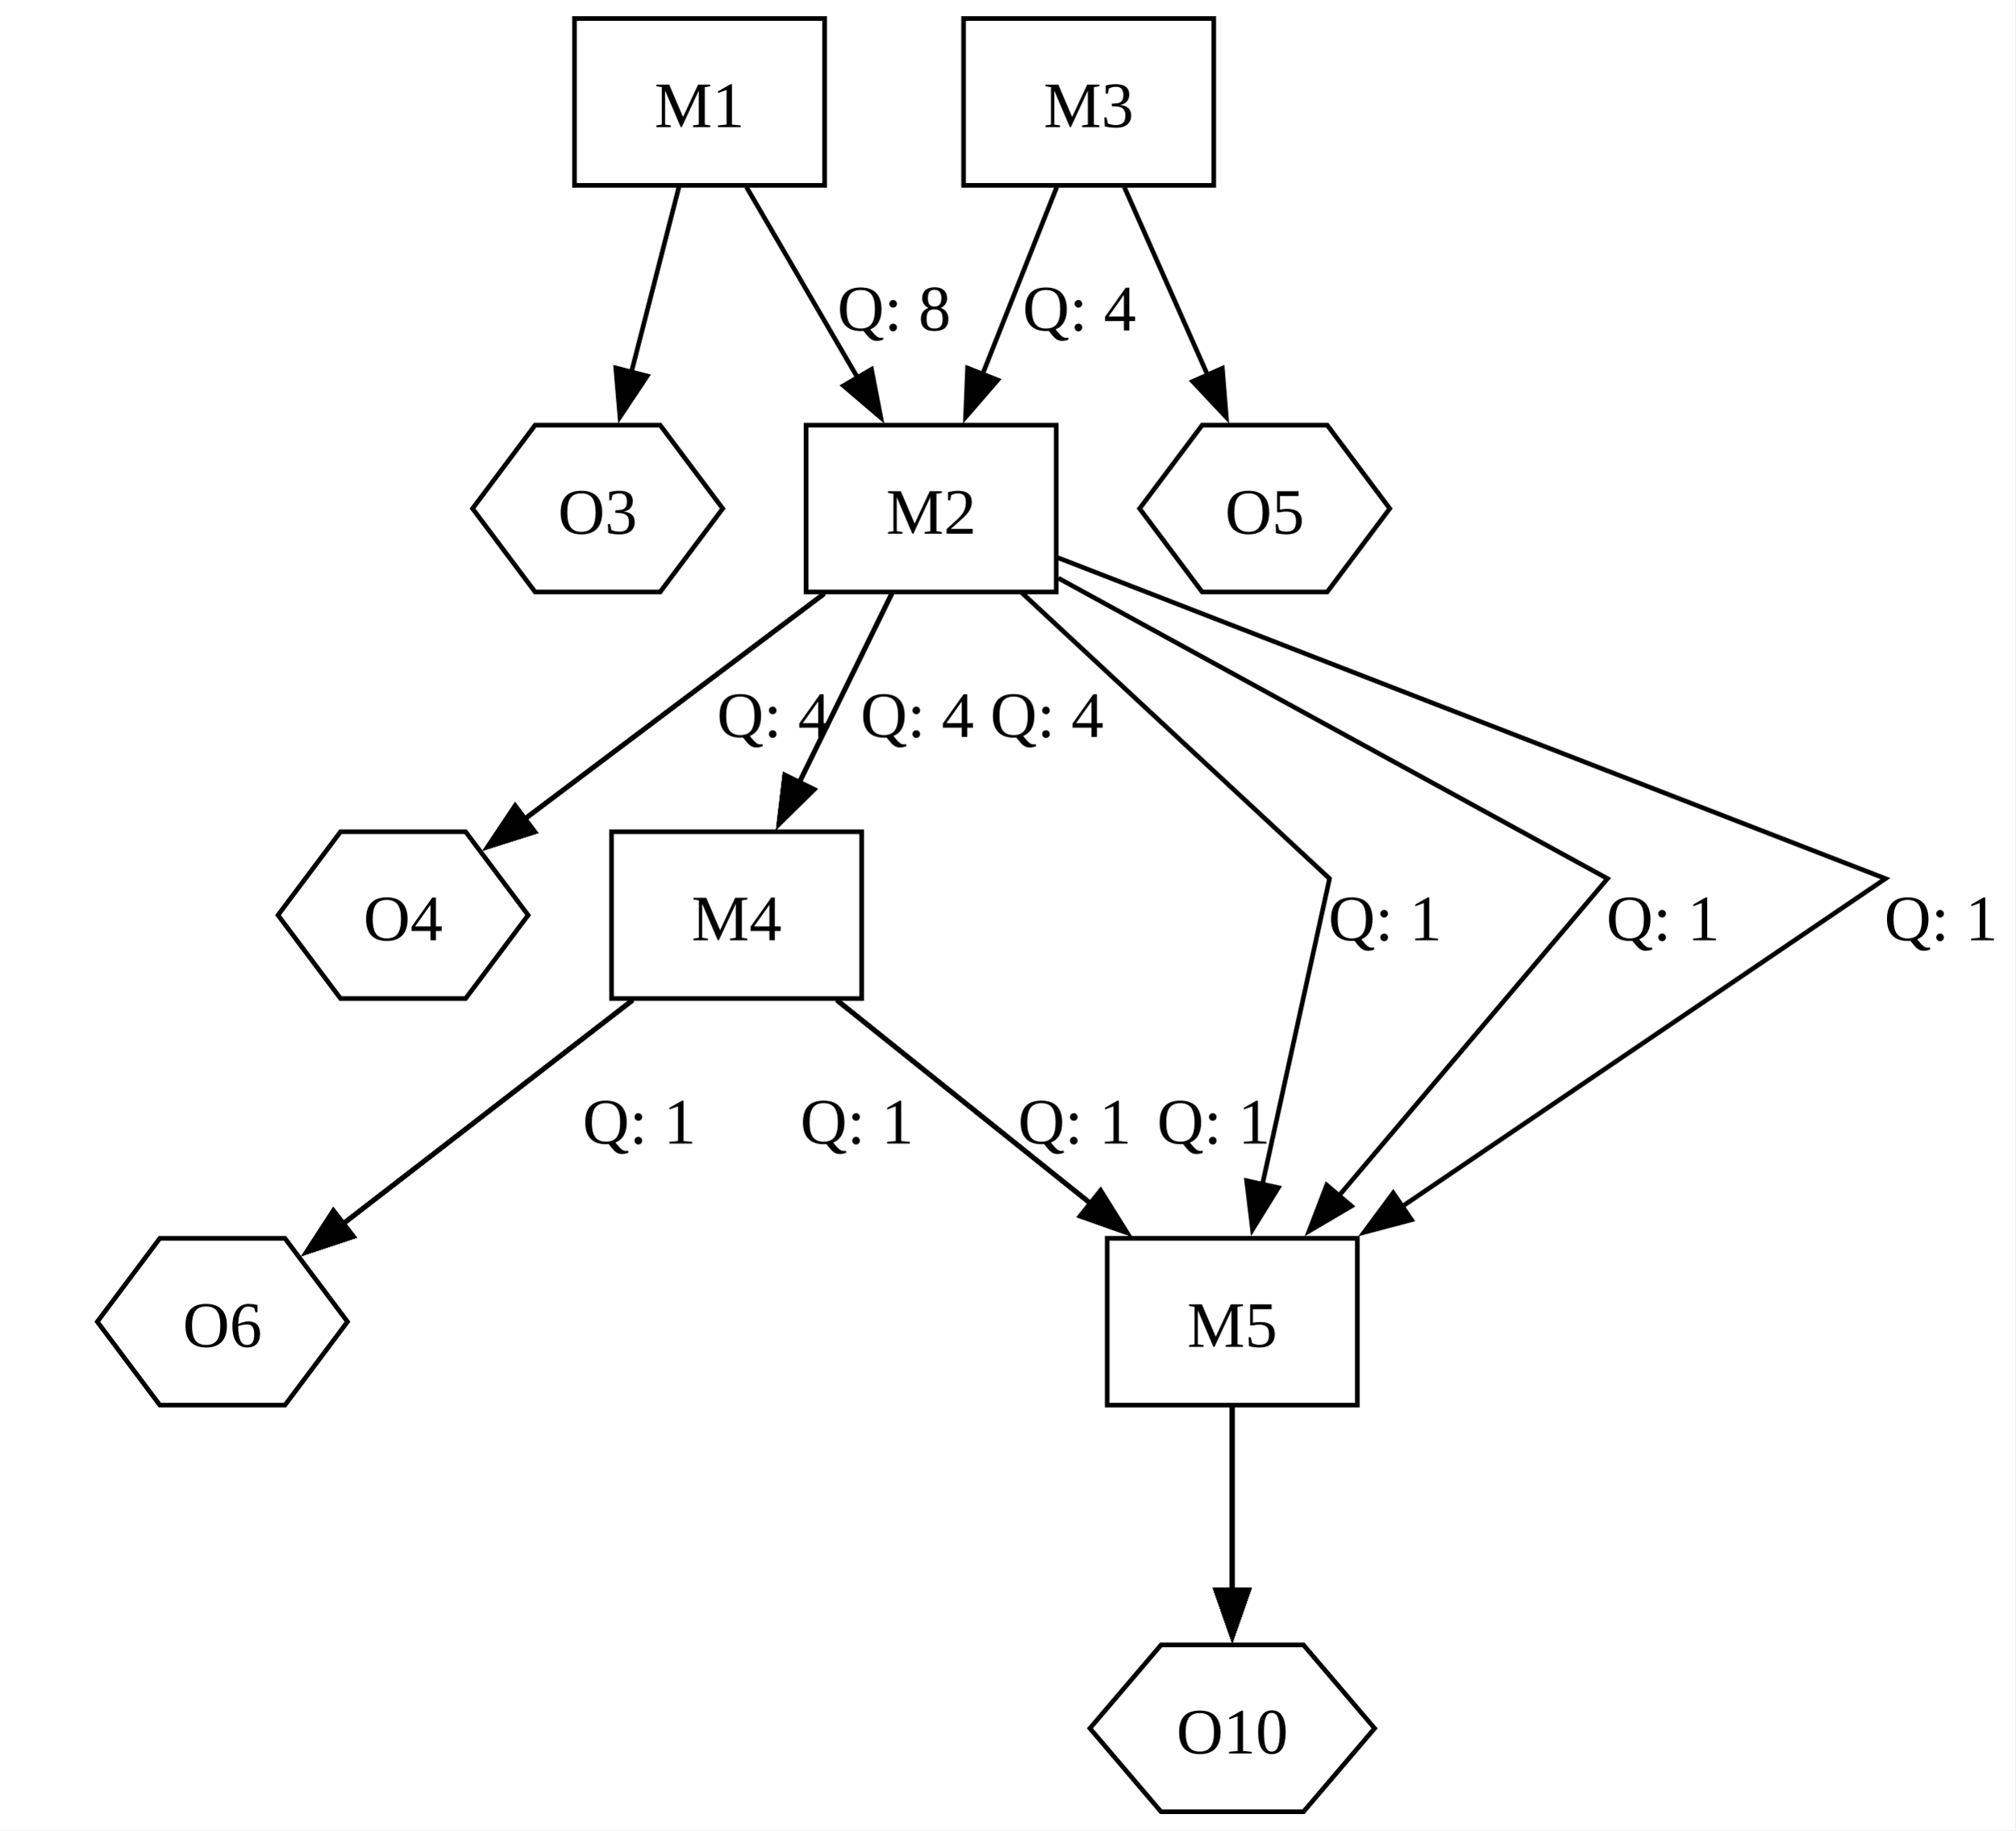
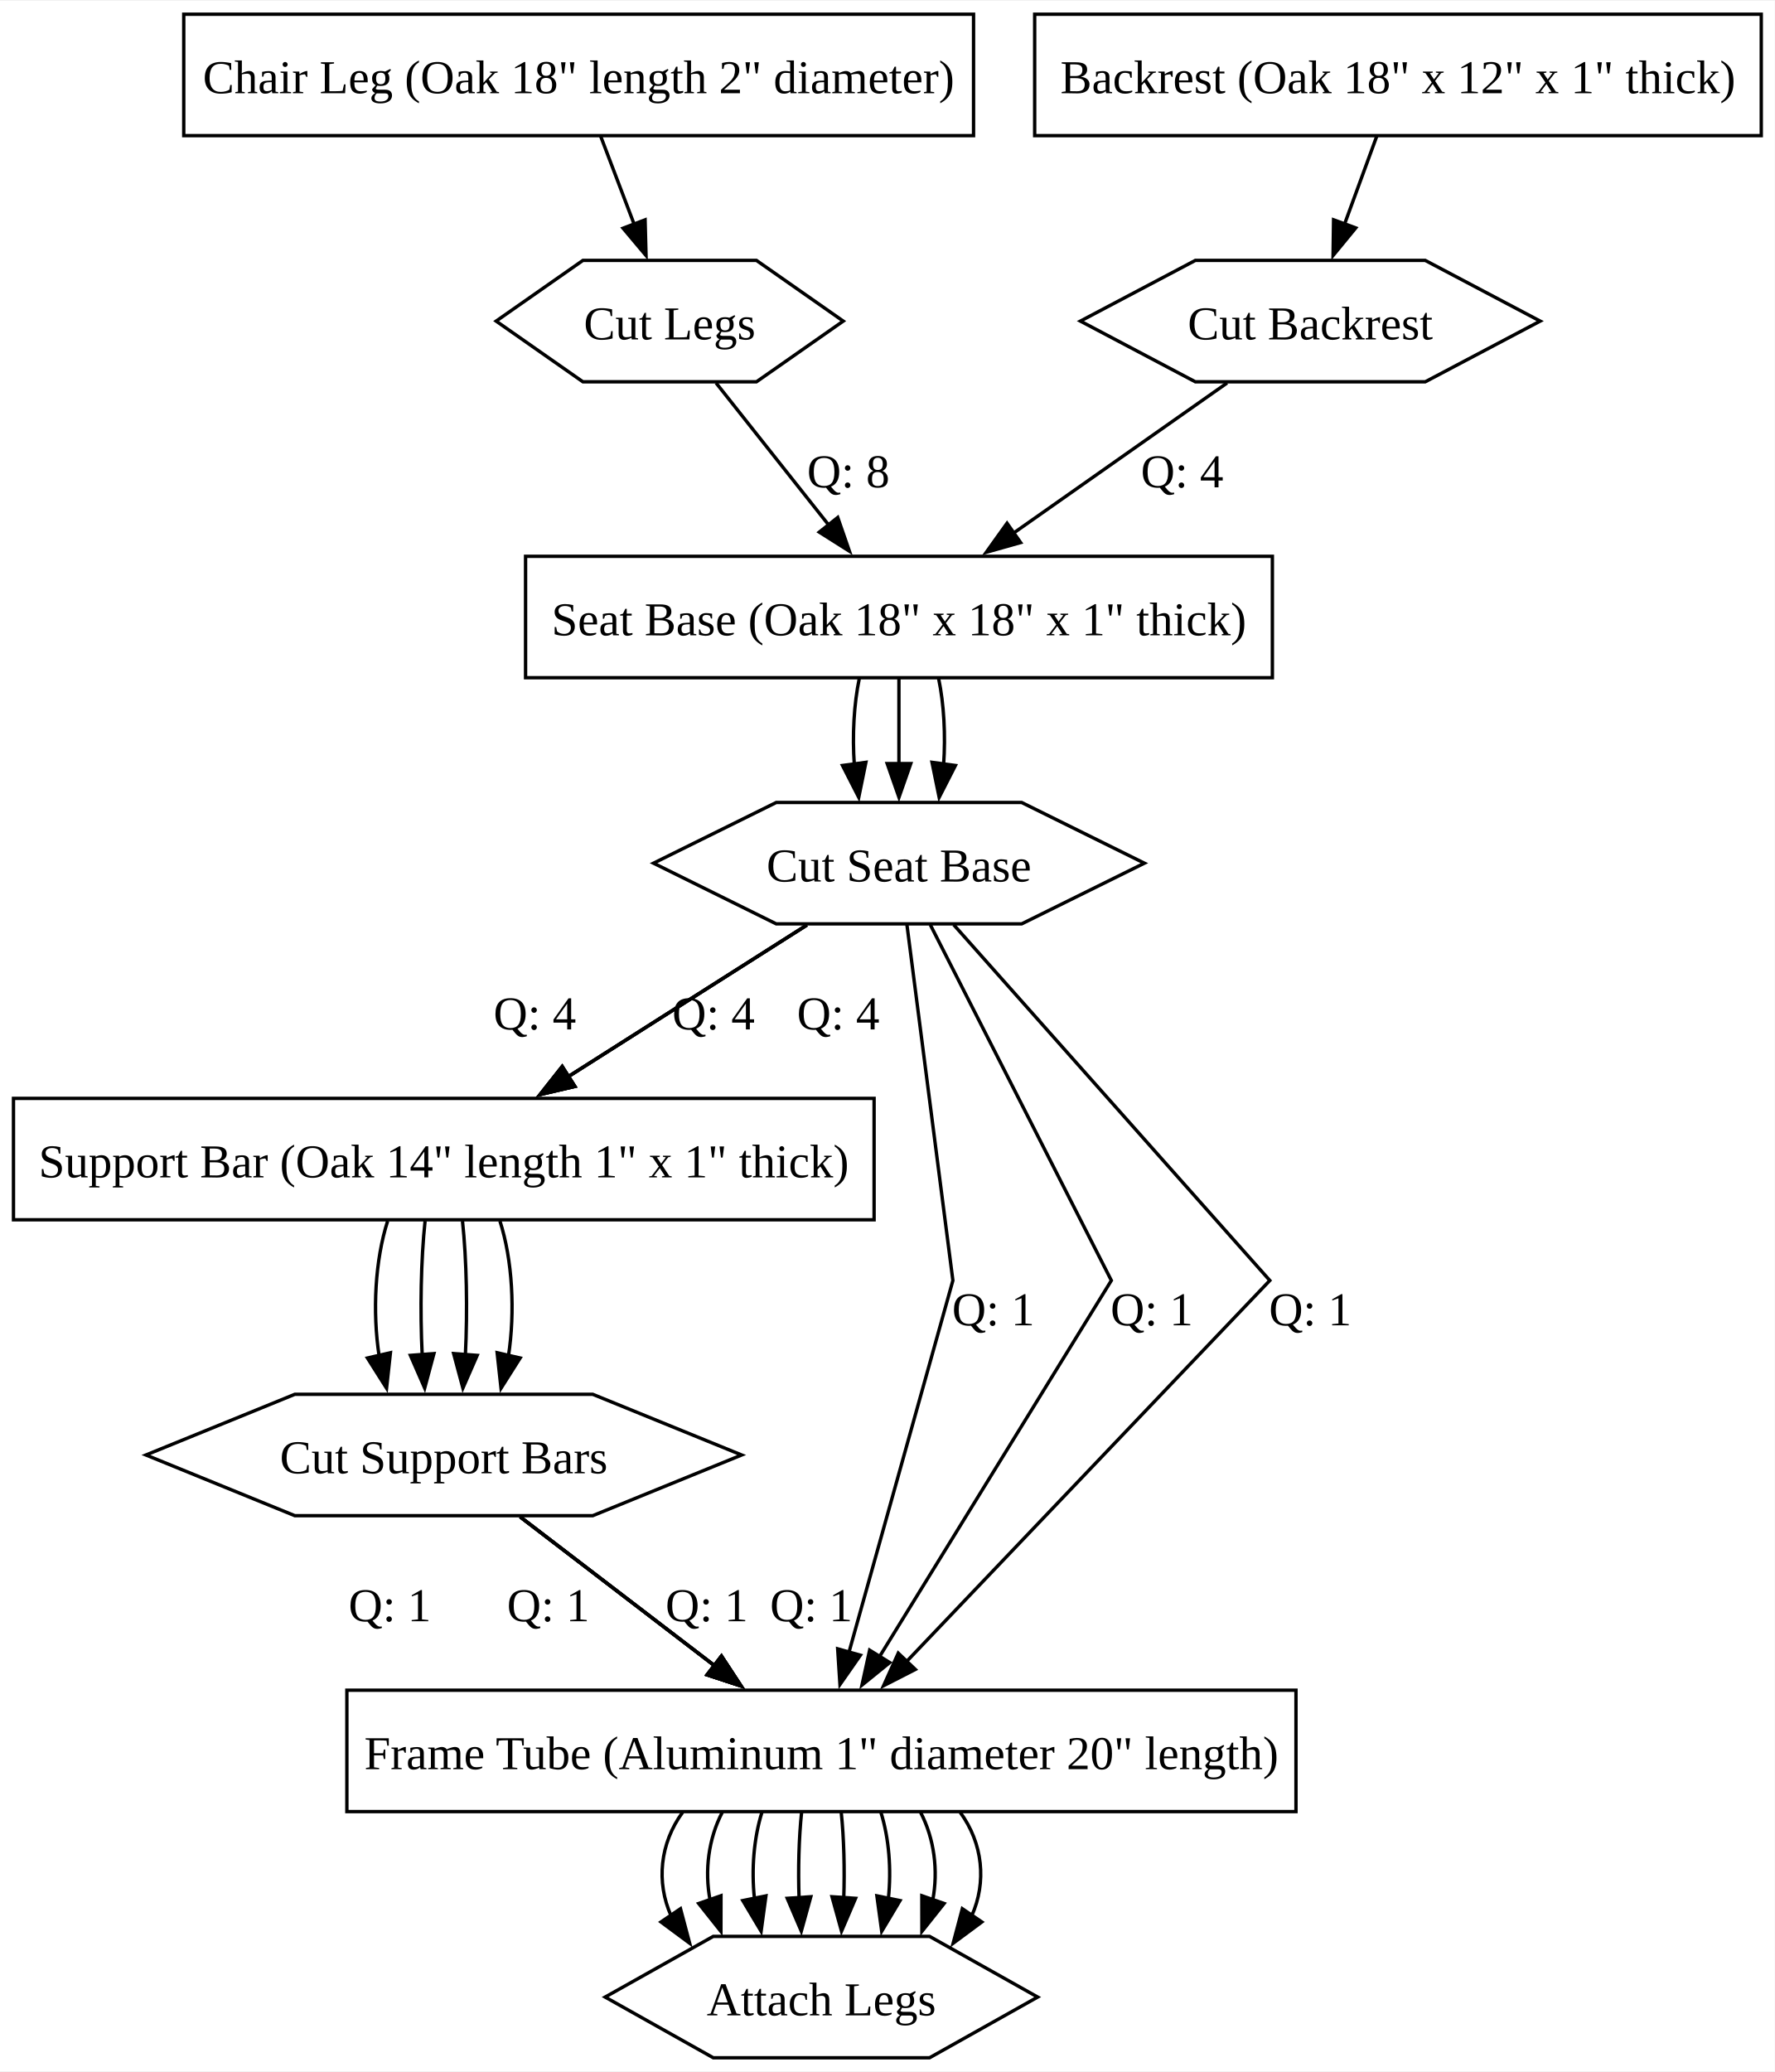
- <svg xmlns="http://www.w3.org/2000/svg" width="435pt" height="395pt" viewBox="0.00 0.00 435.00 395.00">
-   <g id="graph0" class="graph" transform="scale(1 1) rotate(0) translate(4 391)">
-     <polygon fill="white" stroke="none" points="-4,4 -4,-391 431,-391 431,4 -4,4" />
+ <svg xmlns="http://www.w3.org/2000/svg" width="526pt" height="614pt" viewBox="0.00 0.00 526.38 614.00">
+   <g id="graph0" class="graph" transform="scale(1 1) rotate(0) translate(4 610)">
+     <polygon fill="white" stroke="none" points="-4,4 -4,-610 522.38,-610 522.38,4 -4,4" />
    <g id="node1" class="node">
-       <polygon fill="none" stroke="black" points="174,-387 120,-387 120,-351 174,-351 174,-387" />
-       <text text-anchor="middle" x="147" y="-363.57" font-family="Times New Roman,serif" font-size="14.00">M1</text>
+       <polygon fill="none" stroke="black" points="284.75,-606 50.5,-606 50.5,-570 284.75,-570 284.75,-606" />
+       <text text-anchor="middle" x="167.62" y="-582.58" font-family="Times New Roman,serif" font-size="14.00">Chair Leg (Oak 18" length 2" diameter)</text>
    </g>
    <g id="node2" class="node">
-       <polygon fill="none" stroke="black" points="152,-281.25 138.5,-299.25 111.5,-299.25 98,-281.25 111.5,-263.25 138.5,-263.25 152,-281.25" />
-       <text text-anchor="middle" x="125" y="-275.82" font-family="Times New Roman,serif" font-size="14.00">O3</text>
+       <polygon fill="none" stroke="black" points="246.1,-515 220.36,-533 168.89,-533 143.15,-515 168.89,-497 220.36,-497 246.1,-515" />
+       <text text-anchor="middle" x="194.62" y="-509.57" font-family="Times New Roman,serif" font-size="14.00">Cut Legs</text>
    </g>
    <g id="edge1" class="edge">
-       <path fill="none" stroke="black" d="M142.55,-350.65C139.6,-339.14 135.65,-323.78 132.25,-310.53" />
-       <polygon fill="black" stroke="black" points="135.7,-309.86 129.82,-301.04 128.92,-311.6 135.7,-309.86" />
-       <text text-anchor="middle" x="135.75" y="-319.7" font-family="Times New Roman,serif" font-size="14.00">  </text>
+       <path fill="none" stroke="black" d="M174.16,-569.81C177.15,-561.96 180.76,-552.47 184.11,-543.66" />
+       <polygon fill="black" stroke="black" points="187.33,-545.03 187.61,-534.44 180.79,-542.55 187.33,-545.03" />
    </g>
    <g id="node3" class="node">
-       <polygon fill="none" stroke="black" points="224,-299.25 170,-299.25 170,-263.25 224,-263.25 224,-299.25" />
-       <text text-anchor="middle" x="197" y="-275.82" font-family="Times New Roman,serif" font-size="14.00">M2</text>
+       <polygon fill="none" stroke="black" points="373.38,-445.25 151.88,-445.25 151.88,-409.25 373.38,-409.25 373.38,-445.25" />
+       <text text-anchor="middle" x="262.62" y="-421.82" font-family="Times New Roman,serif" font-size="14.00">Seat Base (Oak 18" x 18" x 1" thick)</text>
    </g>
    <g id="edge2" class="edge">
-       <path fill="none" stroke="black" d="M157.12,-350.65C164.03,-338.79 173.33,-322.84 181.21,-309.33" />
-       <polygon fill="black" stroke="black" points="184.12,-311.29 186.13,-300.88 178.07,-307.76 184.12,-311.29" />
-       <text text-anchor="middle" x="189" y="-319.7" font-family="Times New Roman,serif" font-size="14.00">Q: 8</text>
+       <path fill="none" stroke="black" d="M208.39,-496.65C217.97,-484.56 230.93,-468.22 241.78,-454.54" />
+       <polygon fill="black" stroke="black" points="244.47,-456.77 247.94,-446.76 238.99,-452.42 244.47,-456.77" />
+       <text text-anchor="middle" x="247.62" y="-465.7" font-family="Times New Roman,serif" font-size="14.00">Q: 8</text>
    </g>
    <g id="node4" class="node">
-       <polygon fill="none" stroke="black" points="110,-193.5 96.5,-211.5 69.5,-211.5 56,-193.5 69.5,-175.5 96.5,-175.5 110,-193.5" />
-       <text text-anchor="middle" x="83" y="-188.07" font-family="Times New Roman,serif" font-size="14.00">O4</text>
+       <polygon fill="none" stroke="black" points="335.42,-354.25 299.02,-372.25 226.23,-372.25 189.83,-354.25 226.23,-336.25 299.02,-336.25 335.42,-354.25" />
+       <text text-anchor="middle" x="262.62" y="-348.82" font-family="Times New Roman,serif" font-size="14.00">Cut Seat Base</text>
    </g>
    <g id="edge3" class="edge">
-       <path fill="none" stroke="black" d="M173.93,-262.9C155.14,-248.77 128.63,-228.82 109.07,-214.11" />
-       <polygon fill="black" stroke="black" points="111.4,-211.48 101.31,-208.27 107.19,-217.08 111.4,-211.48" />
-       <text text-anchor="middle" x="63.75" y="-231.95" font-family="Times New Roman,serif" font-size="14.00">  </text>
+       <path fill="none" stroke="black" d="M250.87,-409.06C249.26,-401.39 248.77,-392.14 249.38,-383.49" />
+       <polygon fill="black" stroke="black" points="252.82,-384.16 250.7,-373.78 245.88,-383.22 252.82,-384.16" />
    </g>
    <g id="edge10" class="edge">
-       <path fill="none" stroke="black" d="M173.93,-262.9C155.14,-248.77 128.63,-228.82 109.07,-214.11" />
-       <polygon fill="black" stroke="black" points="111.4,-211.48 101.31,-208.27 107.19,-217.08 111.4,-211.48" />
-       <text text-anchor="middle" x="94.75" y="-231.95" font-family="Times New Roman,serif" font-size="14.00">  </text>
+       <path fill="none" stroke="black" d="M262.62,-409.06C262.62,-401.48 262.62,-392.35 262.62,-383.79" />
+       <polygon fill="black" stroke="black" points="266.13,-383.79 262.63,-373.79 259.13,-383.79 266.13,-383.79" />
    </g>
    <g id="edge19" class="edge">
-       <path fill="none" stroke="black" d="M173.93,-262.9C155.14,-248.77 128.63,-228.82 109.07,-214.11" />
-       <polygon fill="black" stroke="black" points="111.4,-211.48 101.31,-208.27 107.19,-217.08 111.4,-211.48" />
-       <text text-anchor="middle" x="143.75" y="-231.95" font-family="Times New Roman,serif" font-size="14.00">  </text>
+       <path fill="none" stroke="black" d="M274.38,-409.06C275.99,-401.39 276.48,-392.14 275.87,-383.49" />
+       <polygon fill="black" stroke="black" points="279.37,-383.22 274.55,-373.78 272.43,-384.16 279.37,-383.22" />
    </g>
    <g id="node5" class="node">
-       <polygon fill="none" stroke="black" points="182,-211.5 128,-211.5 128,-175.5 182,-175.5 182,-211.5" />
-       <text text-anchor="middle" x="155" y="-188.07" font-family="Times New Roman,serif" font-size="14.00">M4</text>
+       <polygon fill="none" stroke="black" points="255.25,-284.5 0,-284.5 0,-248.5 255.25,-248.5 255.25,-284.5" />
+       <text text-anchor="middle" x="127.62" y="-261.07" font-family="Times New Roman,serif" font-size="14.00">Support Bar (Oak 14" length 1" x 1" thick)</text>
    </g>
    <g id="edge4" class="edge">
-       <path fill="none" stroke="black" d="M188.5,-262.9C182.75,-251.16 175.04,-235.41 168.46,-221.98" />
-       <polygon fill="black" stroke="black" points="171.69,-220.63 164.15,-213.19 165.41,-223.71 171.69,-220.63" />
-       <text text-anchor="middle" x="163" y="-231.95" font-family="Times New Roman,serif" font-size="14.00">Q: 4</text>
+       <path fill="none" stroke="black" d="M235.31,-335.9C214.9,-322.94 186.8,-305.09 164.42,-290.87" />
+       <polygon fill="black" stroke="black" points="166.5,-288.05 156.18,-285.64 162.75,-293.95 166.5,-288.05" />
+       <text text-anchor="middle" x="154.62" y="-304.95" font-family="Times New Roman,serif" font-size="14.00">Q: 4</text>
    </g>
    <g id="edge11" class="edge">
-       <path fill="none" stroke="black" d="M188.5,-262.9C182.75,-251.16 175.04,-235.41 168.46,-221.98" />
-       <polygon fill="black" stroke="black" points="171.69,-220.63 164.15,-213.19 165.41,-223.71 171.69,-220.63" />
-       <text text-anchor="middle" x="194" y="-231.95" font-family="Times New Roman,serif" font-size="14.00">Q: 4</text>
+       <path fill="none" stroke="black" d="M235.31,-335.9C214.9,-322.94 186.8,-305.09 164.42,-290.87" />
+       <polygon fill="black" stroke="black" points="166.5,-288.05 156.18,-285.64 162.75,-293.95 166.5,-288.05" />
+       <text text-anchor="middle" x="207.62" y="-304.95" font-family="Times New Roman,serif" font-size="14.00">Q: 4</text>
    </g>
    <g id="edge20" class="edge">
-       <path fill="none" stroke="black" d="M188.5,-262.9C182.75,-251.16 175.04,-235.41 168.46,-221.98" />
-       <polygon fill="black" stroke="black" points="171.69,-220.63 164.15,-213.19 165.41,-223.71 171.69,-220.63" />
-       <text text-anchor="middle" x="222" y="-231.95" font-family="Times New Roman,serif" font-size="14.00">Q: 4</text>
+       <path fill="none" stroke="black" d="M235.31,-335.9C214.9,-322.94 186.8,-305.09 164.42,-290.87" />
+       <polygon fill="black" stroke="black" points="166.5,-288.05 156.18,-285.64 162.75,-293.95 166.5,-288.05" />
+       <text text-anchor="middle" x="244.62" y="-304.95" font-family="Times New Roman,serif" font-size="14.00">Q: 4</text>
    </g>
    <g id="node7" class="node">
-       <polygon fill="none" stroke="black" points="289,-123.75 235,-123.75 235,-87.75 289,-87.75 289,-123.75" />
-       <text text-anchor="middle" x="262" y="-100.33" font-family="Times New Roman,serif" font-size="14.00">M5</text>
+       <polygon fill="none" stroke="black" points="380.38,-109 98.88,-109 98.88,-73 380.38,-73 380.38,-109" />
+       <text text-anchor="middle" x="239.62" y="-85.58" font-family="Times New Roman,serif" font-size="14.00">Frame Tube (Aluminum 1" diameter 20" length)</text>
    </g>
    <g id="edge8" class="edge">
-       <path fill="none" stroke="black" d="M216.51,-263.13C241.89,-239.56 283,-201.38 283,-201.38 283,-201.38 274.62,-163.21 268.45,-135.11" />
-       <polygon fill="black" stroke="black" points="271.94,-134.68 266.37,-125.67 265.1,-136.18 271.94,-134.68" />
-       <text text-anchor="middle" x="295" y="-188.07" font-family="Times New Roman,serif" font-size="14.00">Q: 1</text>
+       <path fill="none" stroke="black" d="M264.99,-335.99C269.44,-301.57 278.62,-230.5 278.62,-230.5 278.62,-230.5 259.22,-161.07 247.78,-120.18" />
+       <polygon fill="black" stroke="black" points="251.19,-119.38 245.13,-110.69 244.45,-121.27 251.19,-119.38" />
+       <text text-anchor="middle" x="290.62" y="-217.2" font-family="Times New Roman,serif" font-size="14.00">Q: 1</text>
    </g>
    <g id="edge15" class="edge">
-       <path fill="none" stroke="black" d="M224.46,-266.23C266.75,-243.09 343,-201.38 343,-201.38 343,-201.38 308.93,-161.15 284.98,-132.88" />
-       <polygon fill="black" stroke="black" points="287.73,-130.71 278.6,-125.34 282.39,-135.24 287.73,-130.71" />
-       <text text-anchor="middle" x="355" y="-188.07" font-family="Times New Roman,serif" font-size="14.00">Q: 1</text>
+       <path fill="none" stroke="black" d="M271.92,-335.99C289.45,-301.57 325.62,-230.5 325.62,-230.5 325.62,-230.5 281.9,-159.58 256.81,-118.87" />
+       <polygon fill="black" stroke="black" points="259.89,-117.2 251.66,-110.53 253.93,-120.87 259.89,-117.2" />
+       <text text-anchor="middle" x="337.62" y="-217.2" font-family="Times New Roman,serif" font-size="14.00">Q: 1</text>
    </g>
    <g id="edge24" class="edge">
-       <path fill="none" stroke="black" d="M224.36,-270.64C280.39,-248.92 403,-201.38 403,-201.38 403,-201.38 340.31,-158.86 298.53,-130.52" />
-       <polygon fill="black" stroke="black" points="300.68,-127.75 290.44,-125.04 296.75,-133.55 300.68,-127.75" />
-       <text text-anchor="middle" x="415" y="-188.07" font-family="Times New Roman,serif" font-size="14.00">Q: 1</text>
+       <path fill="none" stroke="black" d="M278.86,-335.99C309.45,-301.57 372.62,-230.5 372.62,-230.5 372.62,-230.5 303.28,-157.77 264.73,-117.34" />
+       <polygon fill="black" stroke="black" points="267.49,-115.16 258.06,-110.33 262.42,-119.99 267.49,-115.16" />
+       <text text-anchor="middle" x="384.62" y="-217.2" font-family="Times New Roman,serif" font-size="14.00">Q: 1</text>
    </g>
    <g id="node6" class="node">
-       <polygon fill="none" stroke="black" points="71,-105.75 57.5,-123.75 30.5,-123.75 17,-105.75 30.5,-87.75 57.5,-87.75 71,-105.75" />
-       <text text-anchor="middle" x="44" y="-100.33" font-family="Times New Roman,serif" font-size="14.00">O6</text>
+       <polygon fill="none" stroke="black" points="215.97,-178.75 171.8,-196.75 83.45,-196.75 39.28,-178.75 83.45,-160.75 171.8,-160.75 215.97,-178.75" />
+       <text text-anchor="middle" x="127.62" y="-173.32" font-family="Times New Roman,serif" font-size="14.00">Cut Support Bars</text>
    </g>
    <g id="edge5" class="edge">
-       <path fill="none" stroke="black" d="M132.54,-175.15C114.44,-161.16 88.97,-141.49 69.99,-126.83" />
-       <polygon fill="black" stroke="black" points="72.24,-124.14 62.19,-120.8 67.96,-129.68 72.24,-124.14" />
-       <text text-anchor="middle" x="3.75" y="-144.2" font-family="Times New Roman,serif" font-size="14.00">  </text>
+       <path fill="none" stroke="black" d="M110.98,-248.15C107.26,-236.64 106.42,-221.28 108.46,-208.03" />
+       <polygon fill="black" stroke="black" points="111.8,-209.08 110.65,-198.55 104.98,-207.51 111.8,-209.08" />
    </g>
    <g id="edge12" class="edge">
-       <path fill="none" stroke="black" d="M132.54,-175.15C114.44,-161.16 88.97,-141.49 69.99,-126.83" />
-       <polygon fill="black" stroke="black" points="72.24,-124.14 62.19,-120.8 67.96,-129.68 72.24,-124.14" />
-       <text text-anchor="middle" x="34.75" y="-144.2" font-family="Times New Roman,serif" font-size="14.00">  </text>
+       <path fill="none" stroke="black" d="M122.08,-248.15C120.85,-236.76 120.56,-221.59 121.22,-208.43" />
+       <polygon fill="black" stroke="black" points="124.7,-208.82 121.96,-198.59 117.72,-208.29 124.7,-208.82" />
    </g>
    <g id="edge21" class="edge">
-       <path fill="none" stroke="black" d="M132.54,-175.15C114.44,-161.16 88.97,-141.49 69.99,-126.83" />
-       <polygon fill="black" stroke="black" points="72.24,-124.14 62.19,-120.8 67.96,-129.68 72.24,-124.14" />
-       <text text-anchor="middle" x="65.75" y="-144.2" font-family="Times New Roman,serif" font-size="14.00">  </text>
+       <path fill="none" stroke="black" d="M133.17,-248.15C134.4,-236.76 134.69,-221.59 134.03,-208.43" />
+       <polygon fill="black" stroke="black" points="137.53,-208.29 133.29,-198.59 130.55,-208.82 137.53,-208.29" />
    </g>
    <g id="edge26" class="edge">
-       <path fill="none" stroke="black" d="M132.54,-175.15C114.44,-161.16 88.97,-141.49 69.99,-126.83" />
-       <polygon fill="black" stroke="black" points="72.24,-124.14 62.19,-120.8 67.96,-129.68 72.24,-124.14" />
-       <text text-anchor="middle" x="113.75" y="-144.2" font-family="Times New Roman,serif" font-size="14.00">  </text>
+       <path fill="none" stroke="black" d="M144.27,-248.15C147.99,-236.64 148.83,-221.28 146.79,-208.03" />
+       <polygon fill="black" stroke="black" points="150.27,-207.51 144.6,-198.55 143.45,-209.08 150.27,-207.51" />
    </g>
    <g id="edge6" class="edge">
-       <path fill="none" stroke="black" d="M176.65,-175.15C192.46,-162.48 214.1,-145.14 231.64,-131.08" />
-       <polygon fill="black" stroke="black" points="233.58,-134.01 239.2,-125.02 229.21,-128.55 233.58,-134.01" />
-       <text text-anchor="middle" x="134" y="-144.2" font-family="Times New Roman,serif" font-size="14.00">Q: 1</text>
+       <path fill="none" stroke="black" d="M150.29,-160.4C166.91,-147.67 189.7,-130.23 208.1,-116.14" />
+       <polygon fill="black" stroke="black" points="209.98,-119.11 215.79,-110.25 205.72,-113.55 209.98,-119.11" />
+       <text text-anchor="middle" x="111.62" y="-129.45" font-family="Times New Roman,serif" font-size="14.00">Q: 1</text>
    </g>
    <g id="edge13" class="edge">
-       <path fill="none" stroke="black" d="M176.65,-175.15C192.46,-162.48 214.1,-145.14 231.64,-131.08" />
-       <polygon fill="black" stroke="black" points="233.58,-134.01 239.2,-125.02 229.21,-128.55 233.58,-134.01" />
-       <text text-anchor="middle" x="181" y="-144.2" font-family="Times New Roman,serif" font-size="14.00">Q: 1</text>
+       <path fill="none" stroke="black" d="M150.29,-160.4C166.91,-147.67 189.7,-130.23 208.1,-116.14" />
+       <polygon fill="black" stroke="black" points="209.98,-119.11 215.79,-110.25 205.72,-113.55 209.98,-119.11" />
+       <text text-anchor="middle" x="158.62" y="-129.45" font-family="Times New Roman,serif" font-size="14.00">Q: 1</text>
    </g>
    <g id="edge22" class="edge">
-       <path fill="none" stroke="black" d="M176.65,-175.15C192.46,-162.48 214.1,-145.14 231.64,-131.08" />
-       <polygon fill="black" stroke="black" points="233.58,-134.01 239.2,-125.02 229.21,-128.55 233.58,-134.01" />
-       <text text-anchor="middle" x="228" y="-144.2" font-family="Times New Roman,serif" font-size="14.00">Q: 1</text>
+       <path fill="none" stroke="black" d="M150.29,-160.4C166.91,-147.67 189.7,-130.23 208.1,-116.14" />
+       <polygon fill="black" stroke="black" points="209.98,-119.11 215.79,-110.25 205.72,-113.55 209.98,-119.11" />
+       <text text-anchor="middle" x="205.62" y="-129.45" font-family="Times New Roman,serif" font-size="14.00">Q: 1</text>
    </g>
    <g id="edge27" class="edge">
-       <path fill="none" stroke="black" d="M176.65,-175.15C192.46,-162.48 214.1,-145.14 231.64,-131.08" />
-       <polygon fill="black" stroke="black" points="233.58,-134.01 239.2,-125.02 229.21,-128.55 233.58,-134.01" />
-       <text text-anchor="middle" x="258" y="-144.2" font-family="Times New Roman,serif" font-size="14.00">Q: 1</text>
+       <path fill="none" stroke="black" d="M150.29,-160.4C166.91,-147.67 189.7,-130.23 208.1,-116.14" />
+       <polygon fill="black" stroke="black" points="209.98,-119.11 215.79,-110.25 205.72,-113.55 209.98,-119.11" />
+       <text text-anchor="middle" x="236.62" y="-129.45" font-family="Times New Roman,serif" font-size="14.00">Q: 1</text>
    </g>
    <g id="node8" class="node">
-       <polygon fill="none" stroke="black" points="292.73,-18 277.37,-36 246.63,-36 231.27,-18 246.63,0 277.37,0 292.73,-18" />
-       <text text-anchor="middle" x="262" y="-12.57" font-family="Times New Roman,serif" font-size="14.00">O10</text>
+       <polygon fill="none" stroke="black" points="303.77,-18 271.7,-36 207.55,-36 175.48,-18 207.55,0 271.7,0 303.77,-18" />
+       <text text-anchor="middle" x="239.62" y="-12.57" font-family="Times New Roman,serif" font-size="14.00">Attach Legs</text>
    </g>
    <g id="edge7" class="edge">
-       <path fill="none" stroke="black" d="M262,-87.4C262,-76.01 262,-60.84 262,-47.68" />
-       <polygon fill="black" stroke="black" points="265.5,-47.84 262,-37.84 258.5,-47.84 265.5,-47.84" />
-       <text text-anchor="middle" x="160.75" y="-56.45" font-family="Times New Roman,serif" font-size="14.00">  </text>
+       <path fill="none" stroke="black" d="M198.48,-72.81C191.71,-63.58 190.57,-52.07 195.05,-42.07" />
+       <polygon fill="black" stroke="black" points="197.83,-44.2 200.55,-33.96 192.04,-40.27 197.83,-44.2" />
    </g>
    <g id="edge9" class="edge">
-       <path fill="none" stroke="black" d="M262,-87.4C262,-76.01 262,-60.84 262,-47.68" />
-       <polygon fill="black" stroke="black" points="265.5,-47.84 262,-37.84 258.5,-47.84 265.5,-47.84" />
-       <text text-anchor="middle" x="191.75" y="-56.45" font-family="Times New Roman,serif" font-size="14.00">  </text>
+       <path fill="none" stroke="black" d="M210.23,-72.81C206.13,-64.96 204.92,-55.47 206.62,-46.66" />
+       <polygon fill="black" stroke="black" points="209.84,-48.05 209.82,-37.46 203.23,-45.75 209.84,-48.05" />
    </g>
    <g id="edge14" class="edge">
-       <path fill="none" stroke="black" d="M262,-87.4C262,-76.01 262,-60.84 262,-47.68" />
-       <polygon fill="black" stroke="black" points="265.5,-47.84 262,-37.84 258.5,-47.84 265.5,-47.84" />
-       <text text-anchor="middle" x="221.75" y="-56.45" font-family="Times New Roman,serif" font-size="14.00">  </text>
+       <path fill="none" stroke="black" d="M221.99,-72.81C219.58,-65.14 218.84,-55.89 219.76,-47.24" />
+       <polygon fill="black" stroke="black" points="223.17,-48.01 221.74,-37.51 216.31,-46.61 223.17,-48.01" />
    </g>
    <g id="edge16" class="edge">
-       <path fill="none" stroke="black" d="M262,-87.4C262,-76.01 262,-60.84 262,-47.68" />
-       <polygon fill="black" stroke="black" points="265.5,-47.84 262,-37.84 258.5,-47.84 265.5,-47.84" />
-       <text text-anchor="middle" x="252.75" y="-56.45" font-family="Times New Roman,serif" font-size="14.00">  </text>
+       <path fill="none" stroke="black" d="M233.75,-72.81C232.94,-65.14 232.7,-55.89 233,-47.24" />
+       <polygon fill="black" stroke="black" points="236.48,-47.75 233.66,-37.54 229.49,-47.28 236.48,-47.75" />
    </g>
    <g id="edge23" class="edge">
-       <path fill="none" stroke="black" d="M262,-87.4C262,-76.01 262,-60.84 262,-47.68" />
-       <polygon fill="black" stroke="black" points="265.5,-47.84 262,-37.84 258.5,-47.84 265.5,-47.84" />
-       <text text-anchor="middle" x="265.75" y="-56.45" font-family="Times New Roman,serif" font-size="14.00">  </text>
+       <path fill="none" stroke="black" d="M245.5,-72.81C246.31,-65.14 246.55,-55.89 246.25,-47.24" />
+       <polygon fill="black" stroke="black" points="249.76,-47.28 245.59,-37.54 242.77,-47.75 249.76,-47.28" />
    </g>
    <g id="edge25" class="edge">
-       <path fill="none" stroke="black" d="M262,-87.4C262,-76.01 262,-60.84 262,-47.68" />
-       <polygon fill="black" stroke="black" points="265.5,-47.84 262,-37.84 258.5,-47.84 265.5,-47.84" />
-       <text text-anchor="middle" x="277.75" y="-56.45" font-family="Times New Roman,serif" font-size="14.00">  </text>
+       <path fill="none" stroke="black" d="M257.26,-72.81C259.67,-65.14 260.41,-55.89 259.49,-47.24" />
+       <polygon fill="black" stroke="black" points="262.94,-46.61 257.51,-37.51 256.08,-48.01 262.94,-46.61" />
    </g>
    <g id="edge28" class="edge">
-       <path fill="none" stroke="black" d="M262,-87.4C262,-76.01 262,-60.84 262,-47.68" />
-       <polygon fill="black" stroke="black" points="265.5,-47.84 262,-37.84 258.5,-47.84 265.5,-47.84" />
-       <text text-anchor="middle" x="289.75" y="-56.45" font-family="Times New Roman,serif" font-size="14.00">  </text>
+       <path fill="none" stroke="black" d="M269.02,-72.81C273.12,-64.96 274.33,-55.47 272.63,-46.66" />
+       <polygon fill="black" stroke="black" points="276.02,-45.75 269.43,-37.46 269.41,-48.05 276.02,-45.75" />
    </g>
    <g id="edge29" class="edge">
-       <path fill="none" stroke="black" d="M262,-87.4C262,-76.01 262,-60.84 262,-47.68" />
-       <polygon fill="black" stroke="black" points="265.5,-47.84 262,-37.84 258.5,-47.84 265.5,-47.84" />
-       <text text-anchor="middle" x="301.75" y="-56.45" font-family="Times New Roman,serif" font-size="14.00">  </text>
+       <path fill="none" stroke="black" d="M280.77,-72.81C287.54,-63.58 288.68,-52.07 284.2,-42.07" />
+       <polygon fill="black" stroke="black" points="287.21,-40.27 278.7,-33.96 281.42,-44.2 287.21,-40.27" />
    </g>
    <g id="node9" class="node">
-       <polygon fill="none" stroke="black" points="258,-387 204,-387 204,-351 258,-351 258,-387" />
-       <text text-anchor="middle" x="231" y="-363.57" font-family="Times New Roman,serif" font-size="14.00">M3</text>
+       <polygon fill="none" stroke="black" points="518.38,-606 302.88,-606 302.88,-570 518.38,-570 518.38,-606" />
+       <text text-anchor="middle" x="410.62" y="-582.58" font-family="Times New Roman,serif" font-size="14.00">Backrest (Oak 18" x 12" x 1" thick)</text>
+     </g>
+     <g id="node10" class="node">
+       <polygon fill="none" stroke="black" points="452.81,-515 418.72,-533 350.53,-533 316.44,-515 350.53,-497 418.72,-497 452.81,-515" />
+       <text text-anchor="middle" x="384.62" y="-509.57" font-family="Times New Roman,serif" font-size="14.00">Cut Backrest</text>
+     </g>
+     <g id="edge17" class="edge">
+       <path fill="none" stroke="black" d="M404.33,-569.81C401.46,-561.96 397.98,-552.47 394.75,-543.66" />
+       <polygon fill="black" stroke="black" points="398.11,-542.64 391.38,-534.45 391.53,-545.04 398.11,-542.64" />
    </g>
    <g id="edge18" class="edge">
-       <path fill="none" stroke="black" d="M224.12,-350.65C219.51,-339.02 213.34,-323.47 208.05,-310.13" />
-       <polygon fill="black" stroke="black" points="211.37,-308.99 204.43,-300.98 204.86,-311.57 211.37,-308.99" />
-       <text text-anchor="middle" x="229" y="-319.7" font-family="Times New Roman,serif" font-size="14.00">Q: 4</text>
-     </g>
-     <g id="node10" class="node">
-       <polygon fill="none" stroke="black" points="296,-281.25 282.5,-299.25 255.5,-299.25 242,-281.25 255.5,-263.25 282.5,-263.25 296,-281.25" />
-       <text text-anchor="middle" x="269" y="-275.82" font-family="Times New Roman,serif" font-size="14.00">O5</text>
-     </g>
-     <g id="edge17" class="edge">
-       <path fill="none" stroke="black" d="M238.69,-350.65C243.89,-338.91 250.87,-323.16 256.82,-309.73" />
-       <polygon fill="black" stroke="black" points="259.86,-311.52 260.71,-300.96 253.46,-308.69 259.86,-311.52" />
-       <text text-anchor="middle" x="256.75" y="-319.7" font-family="Times New Roman,serif" font-size="14.00">  </text>
+       <path fill="none" stroke="black" d="M359.94,-496.65C341.75,-483.86 316.78,-466.32 296.7,-452.2" />
+       <polygon fill="black" stroke="black" points="298.71,-449.33 288.52,-446.45 294.68,-455.06 298.71,-449.33" />
+       <text text-anchor="middle" x="346.62" y="-465.7" font-family="Times New Roman,serif" font-size="14.00">Q: 4</text>
    </g>
  </g>
</svg>
